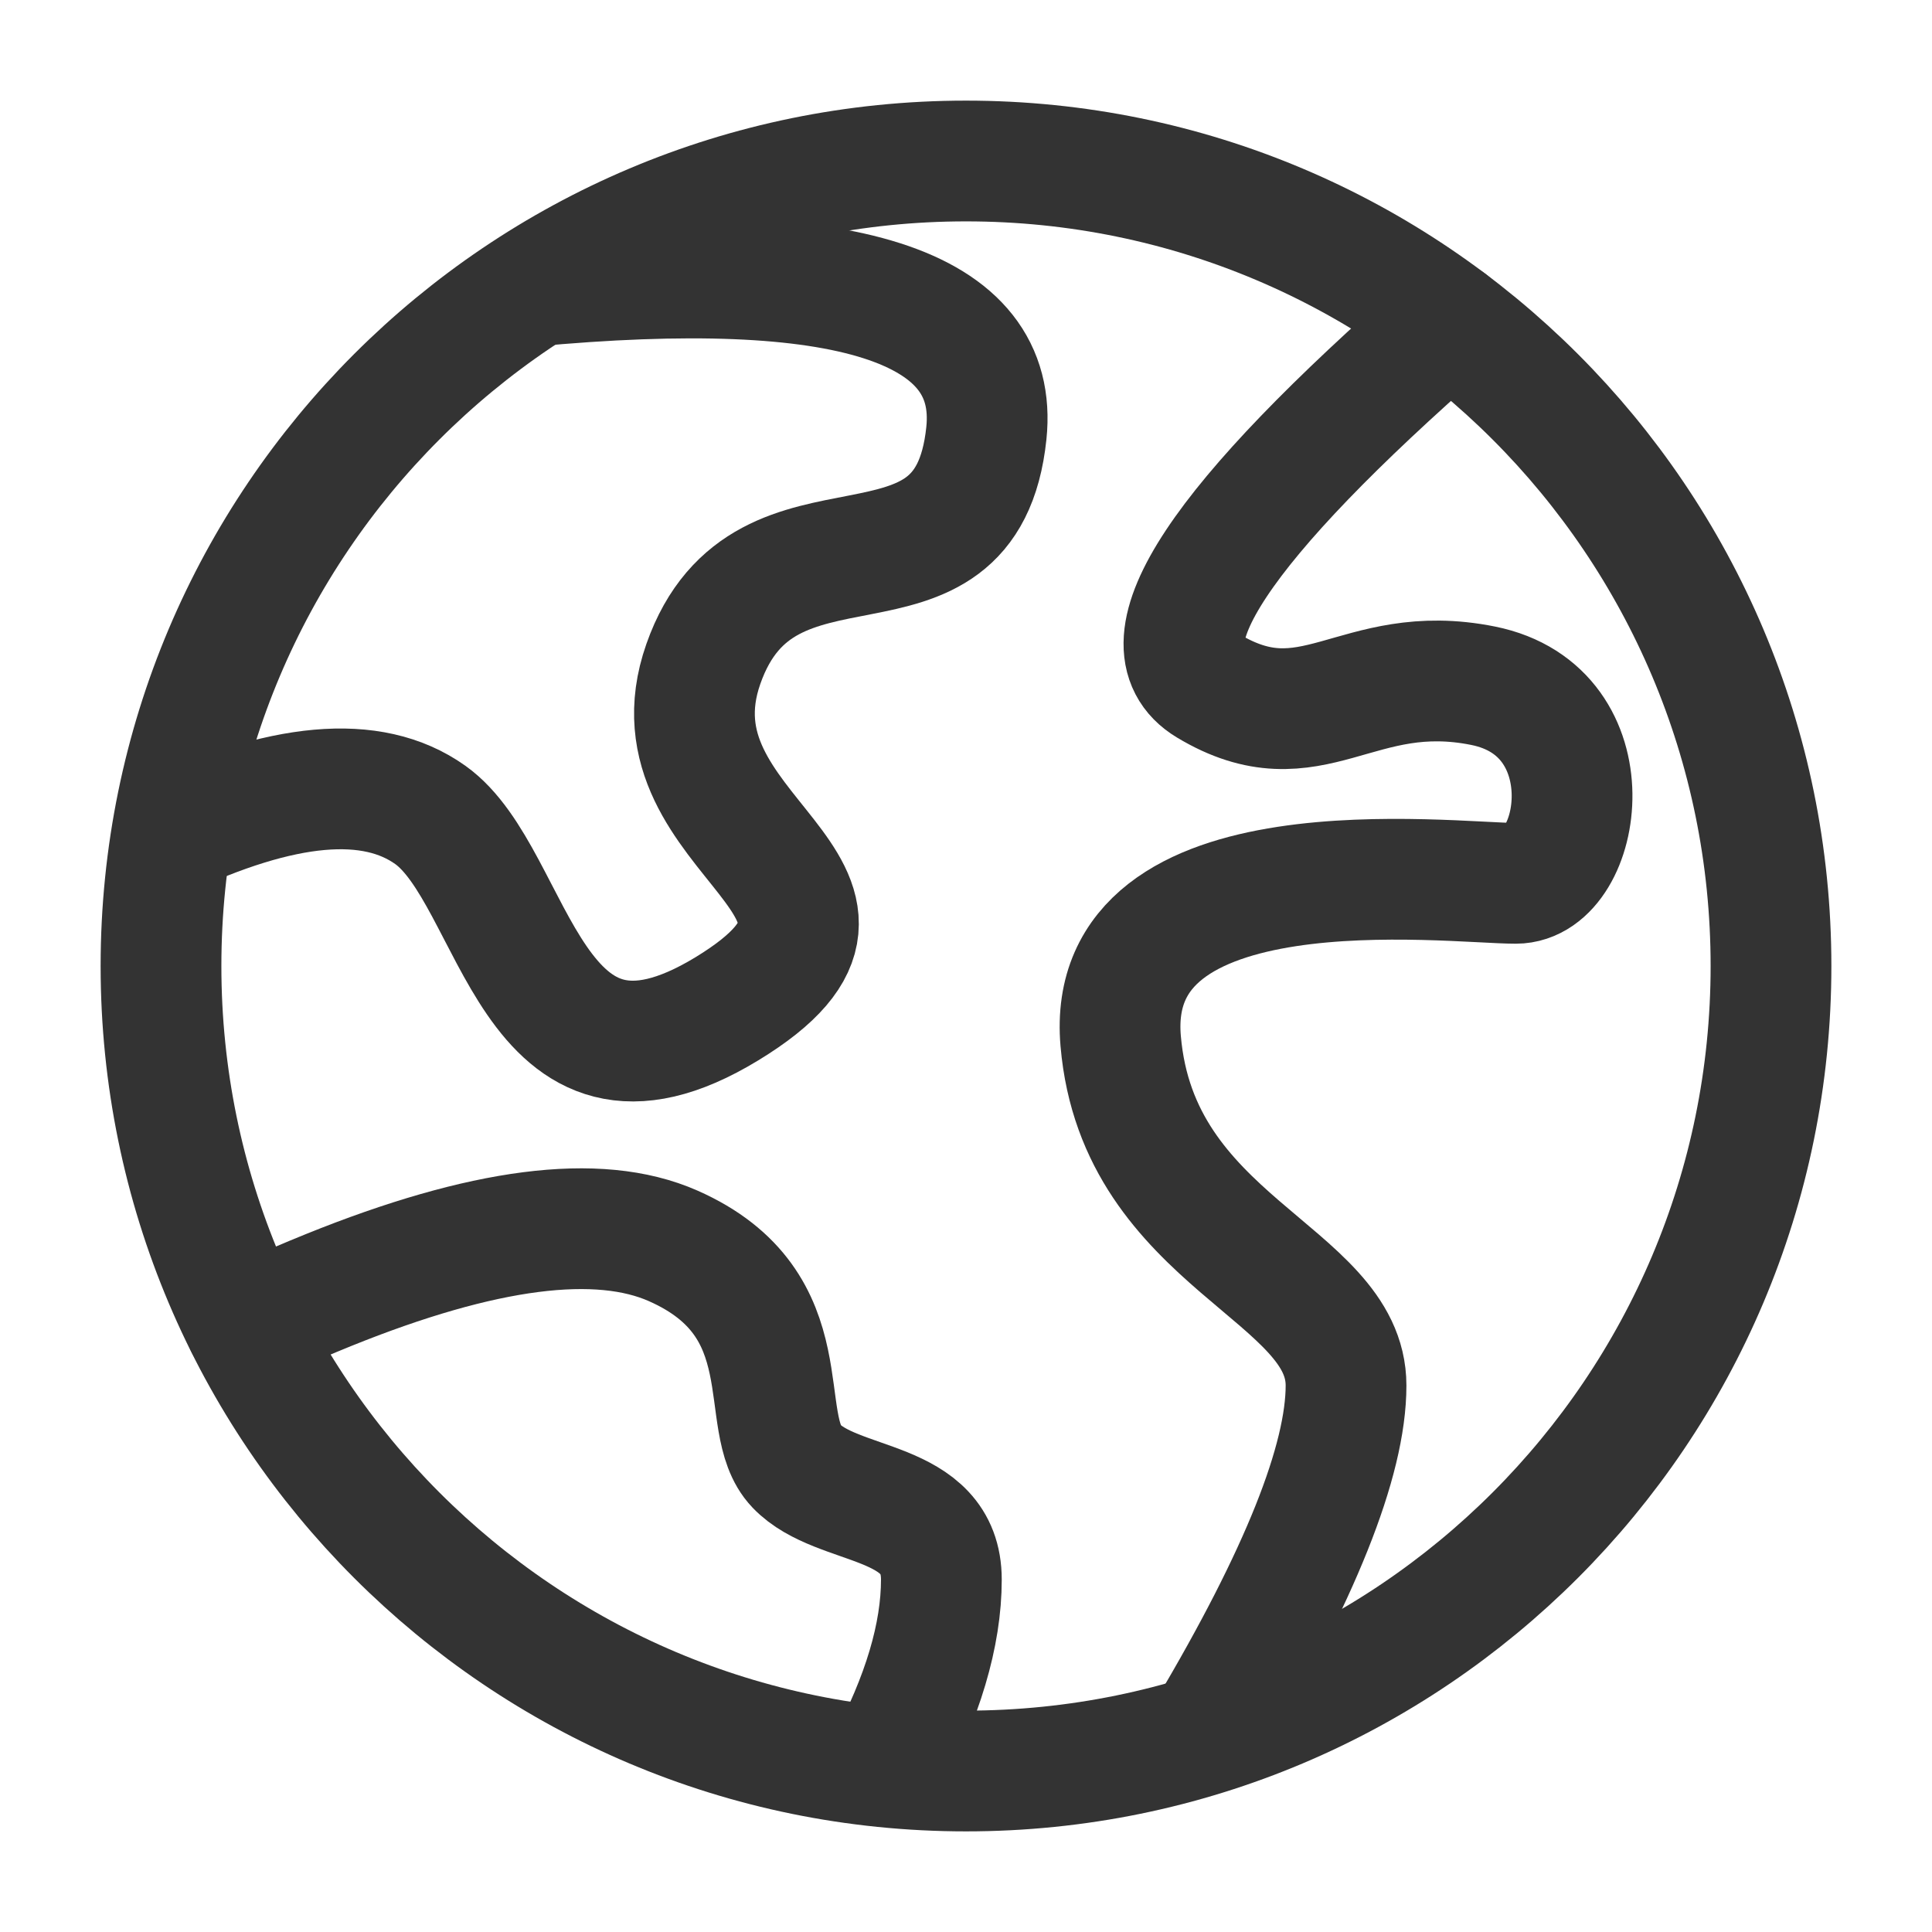
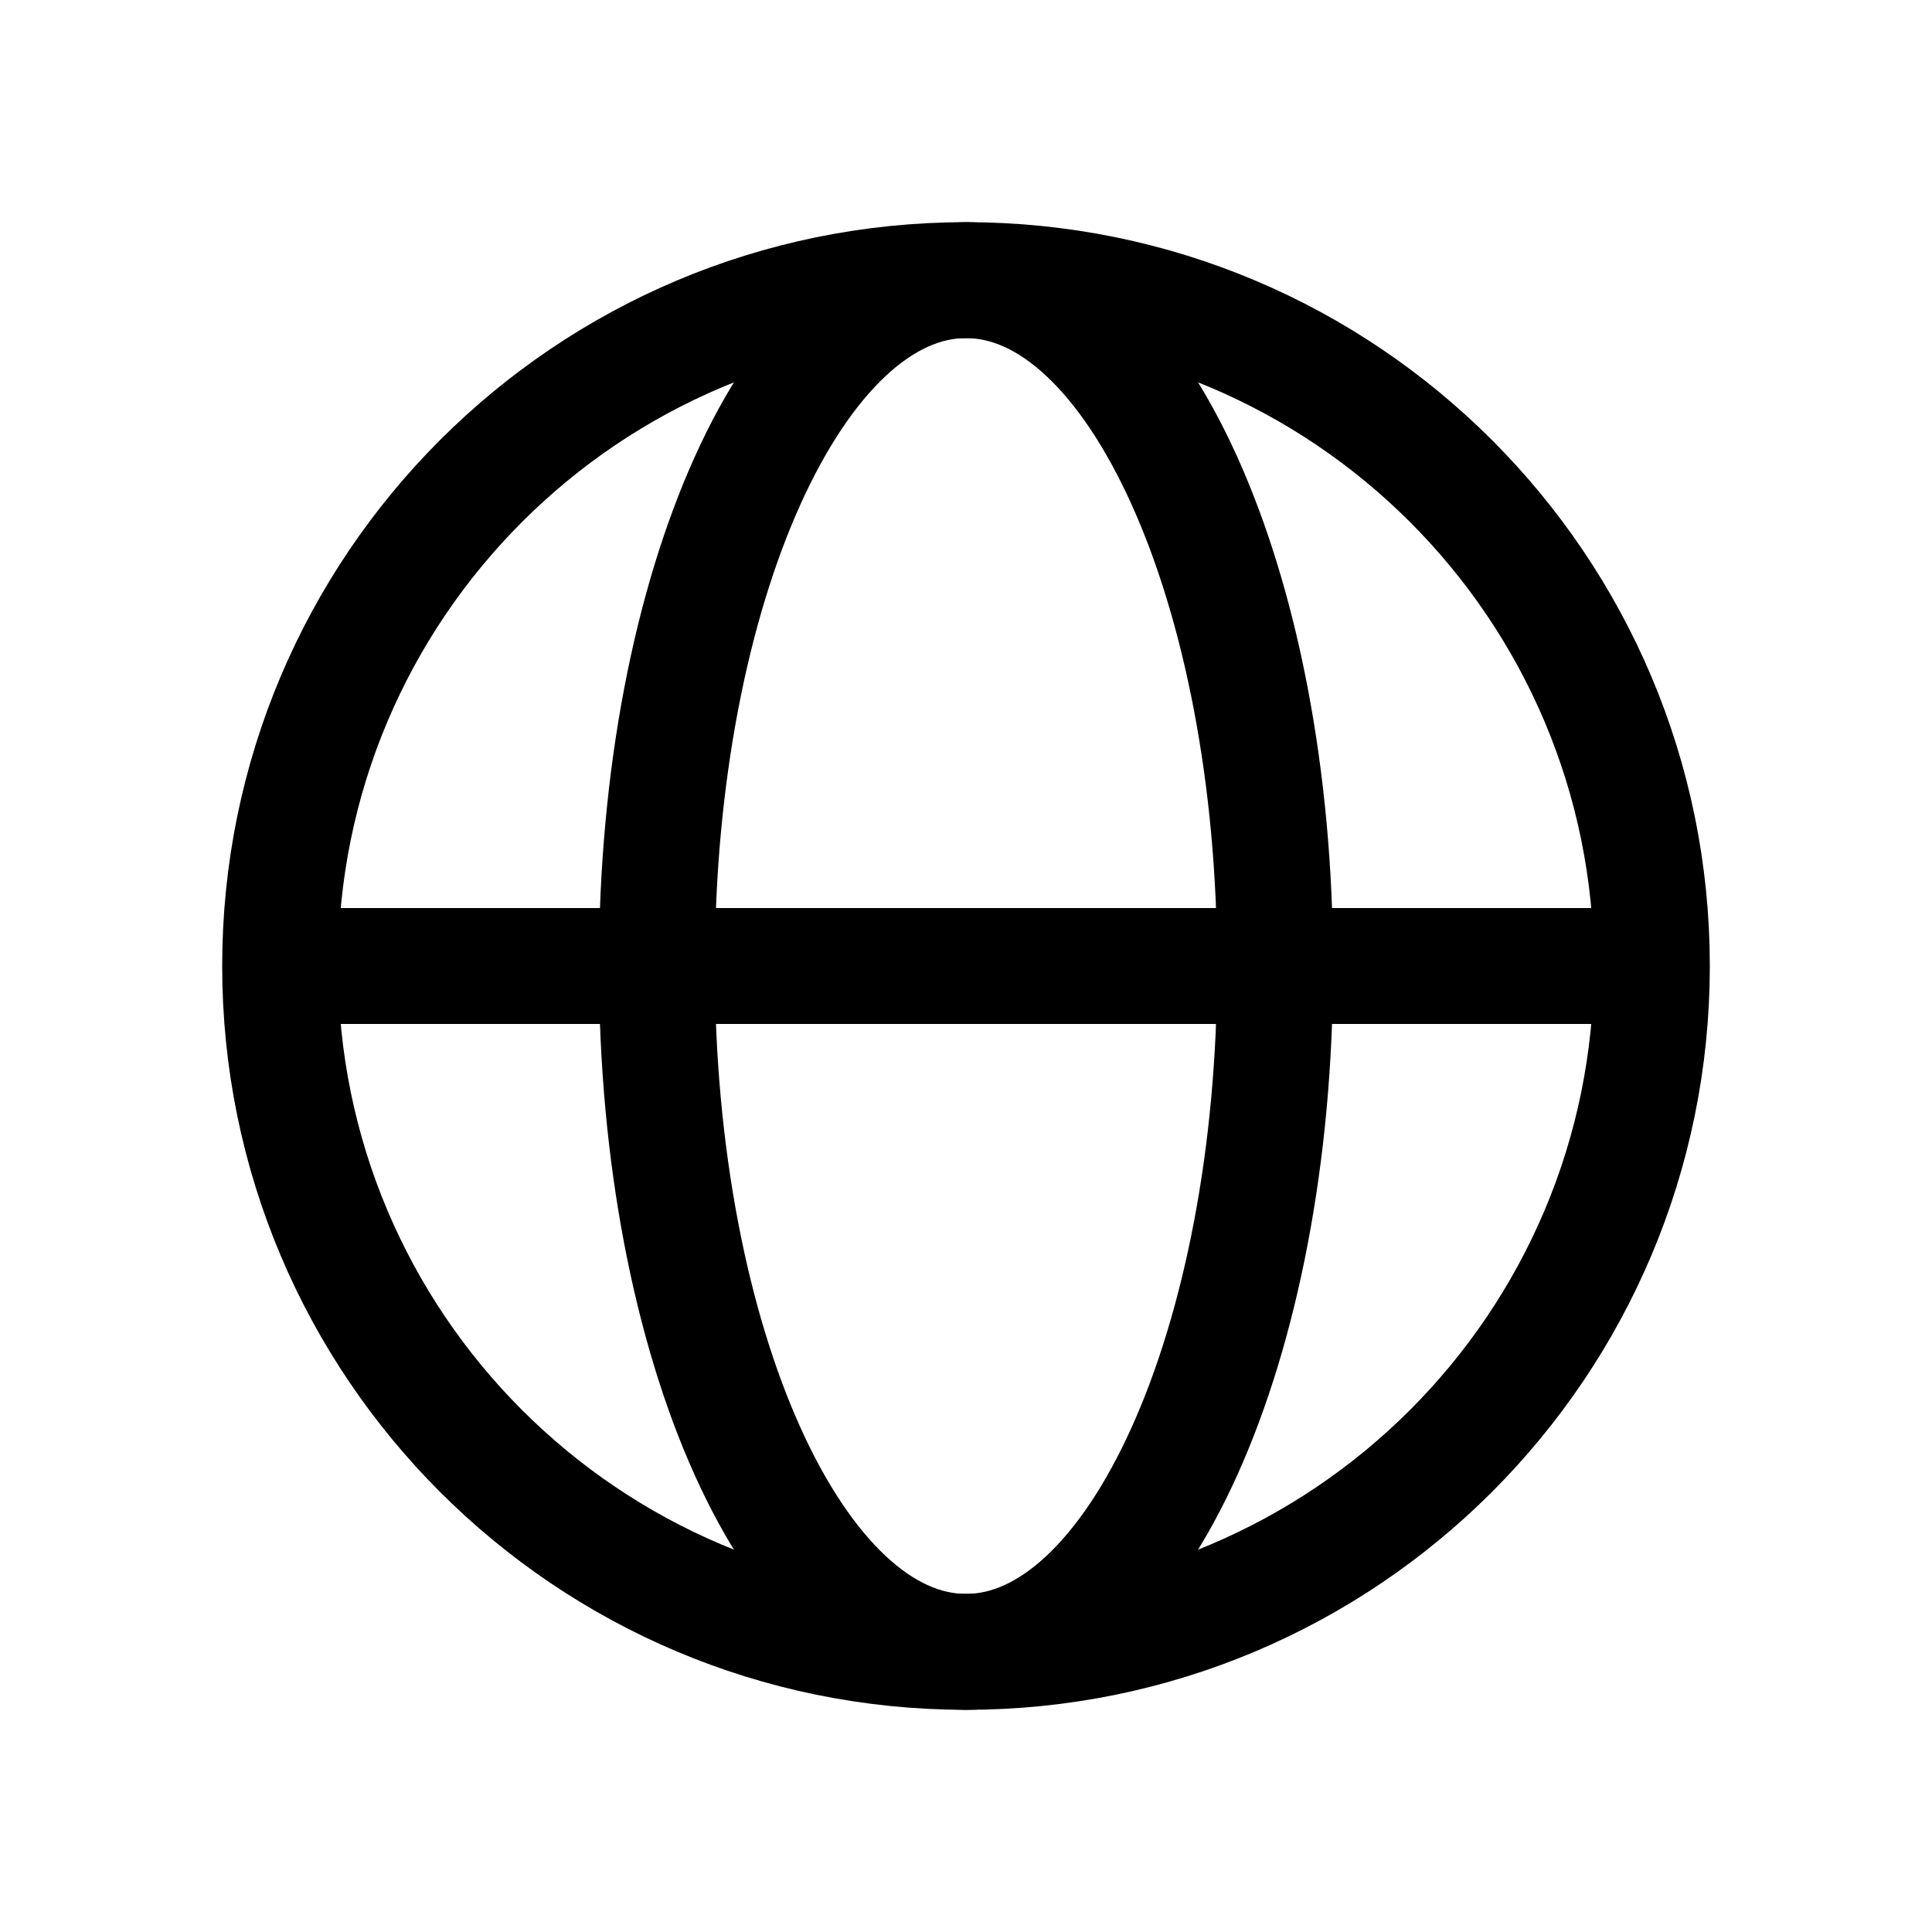
- <svg xmlns="http://www.w3.org/2000/svg" width="16" height="16" viewBox="0 0 48 48" fill="none">
-   <path d="M24 44C35.046 44 44 35.046 44 24C44 12.954 35.046 4 24 4C12.954 4 4 12.954 4 24C4 35.046 12.954 44 24 44Z" stroke="#333" stroke-width="3" />
-   <path d="M4 20.84C7.015 19.417 9.245 19.218 10.689 20.245C12.857 21.786 13.128 28.064 18.058 25.064C22.987 22.063 15.947 20.84 17.475 16.494C19.003 12.147 24.008 15.524 24.506 10.763C24.837 7.589 21.041 6.374 13.116 7.119" stroke="#333" stroke-width="3" />
-   <path d="M36 8C30.286 12.989 28.29 16.001 30.013 17.037C32.597 18.592 33.693 16.403 36.847 17.037C40 17.671 39.317 21.946 37.659 21.946C36 21.946 27.41 20.852 27.843 25.865C28.275 30.878 33.442 31.62 33.442 34.421C33.442 36.288 32.299 39.146 30.013 42.994" stroke="#333" stroke-width="3" stroke-linecap="round" />
-   <path d="M6.104 32.926C7.016 32.529 7.701 32.237 8.16 32.052C12.007 30.498 14.862 30.131 16.724 30.953C20.016 32.406 18.75 35.34 19.782 36.421C20.813 37.502 23.388 37.188 23.388 39.244C23.388 40.615 22.927 42.164 22.006 43.89" stroke="#333" stroke-width="3" stroke-linecap="round" />
+ <svg xmlns="http://www.w3.org/2000/svg" width="20" height="20" viewBox="0 0 20 20" fill="none" stroke="currentColor" stroke-width="1.2" stroke-linecap="round" stroke-linejoin="round">
+   <circle cx="10" cy="10" r="7.1" />
+   <ellipse cx="10" cy="10" rx="3.2" ry="7.1" />
+   <path d="M3.2 10H16.8" />
</svg>
